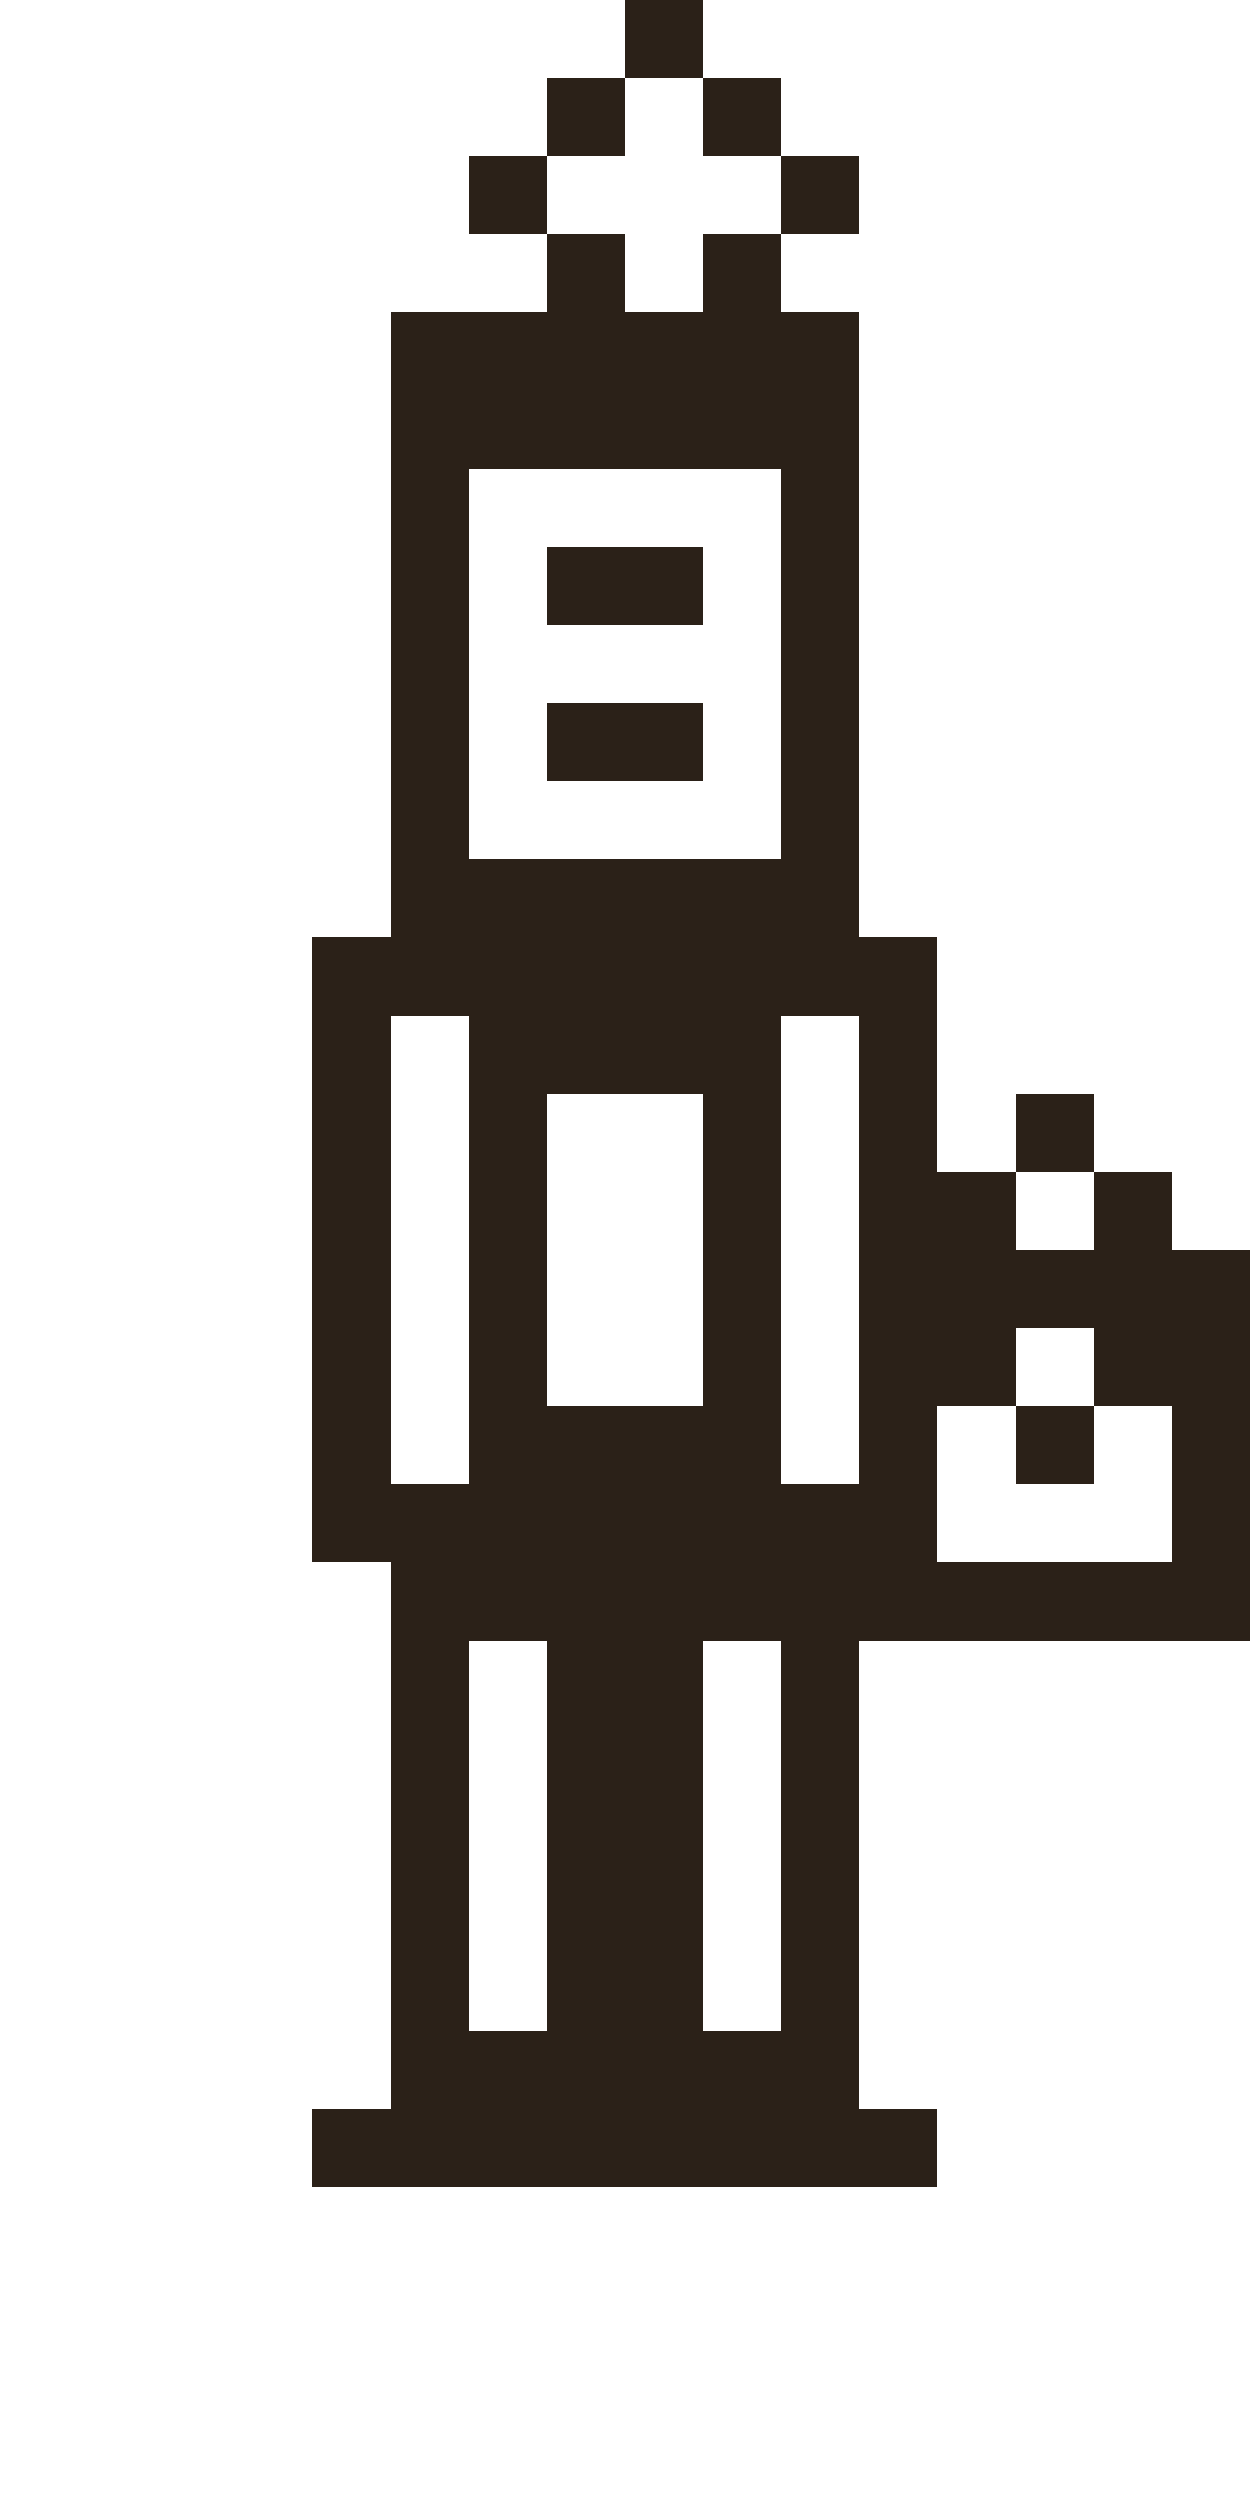
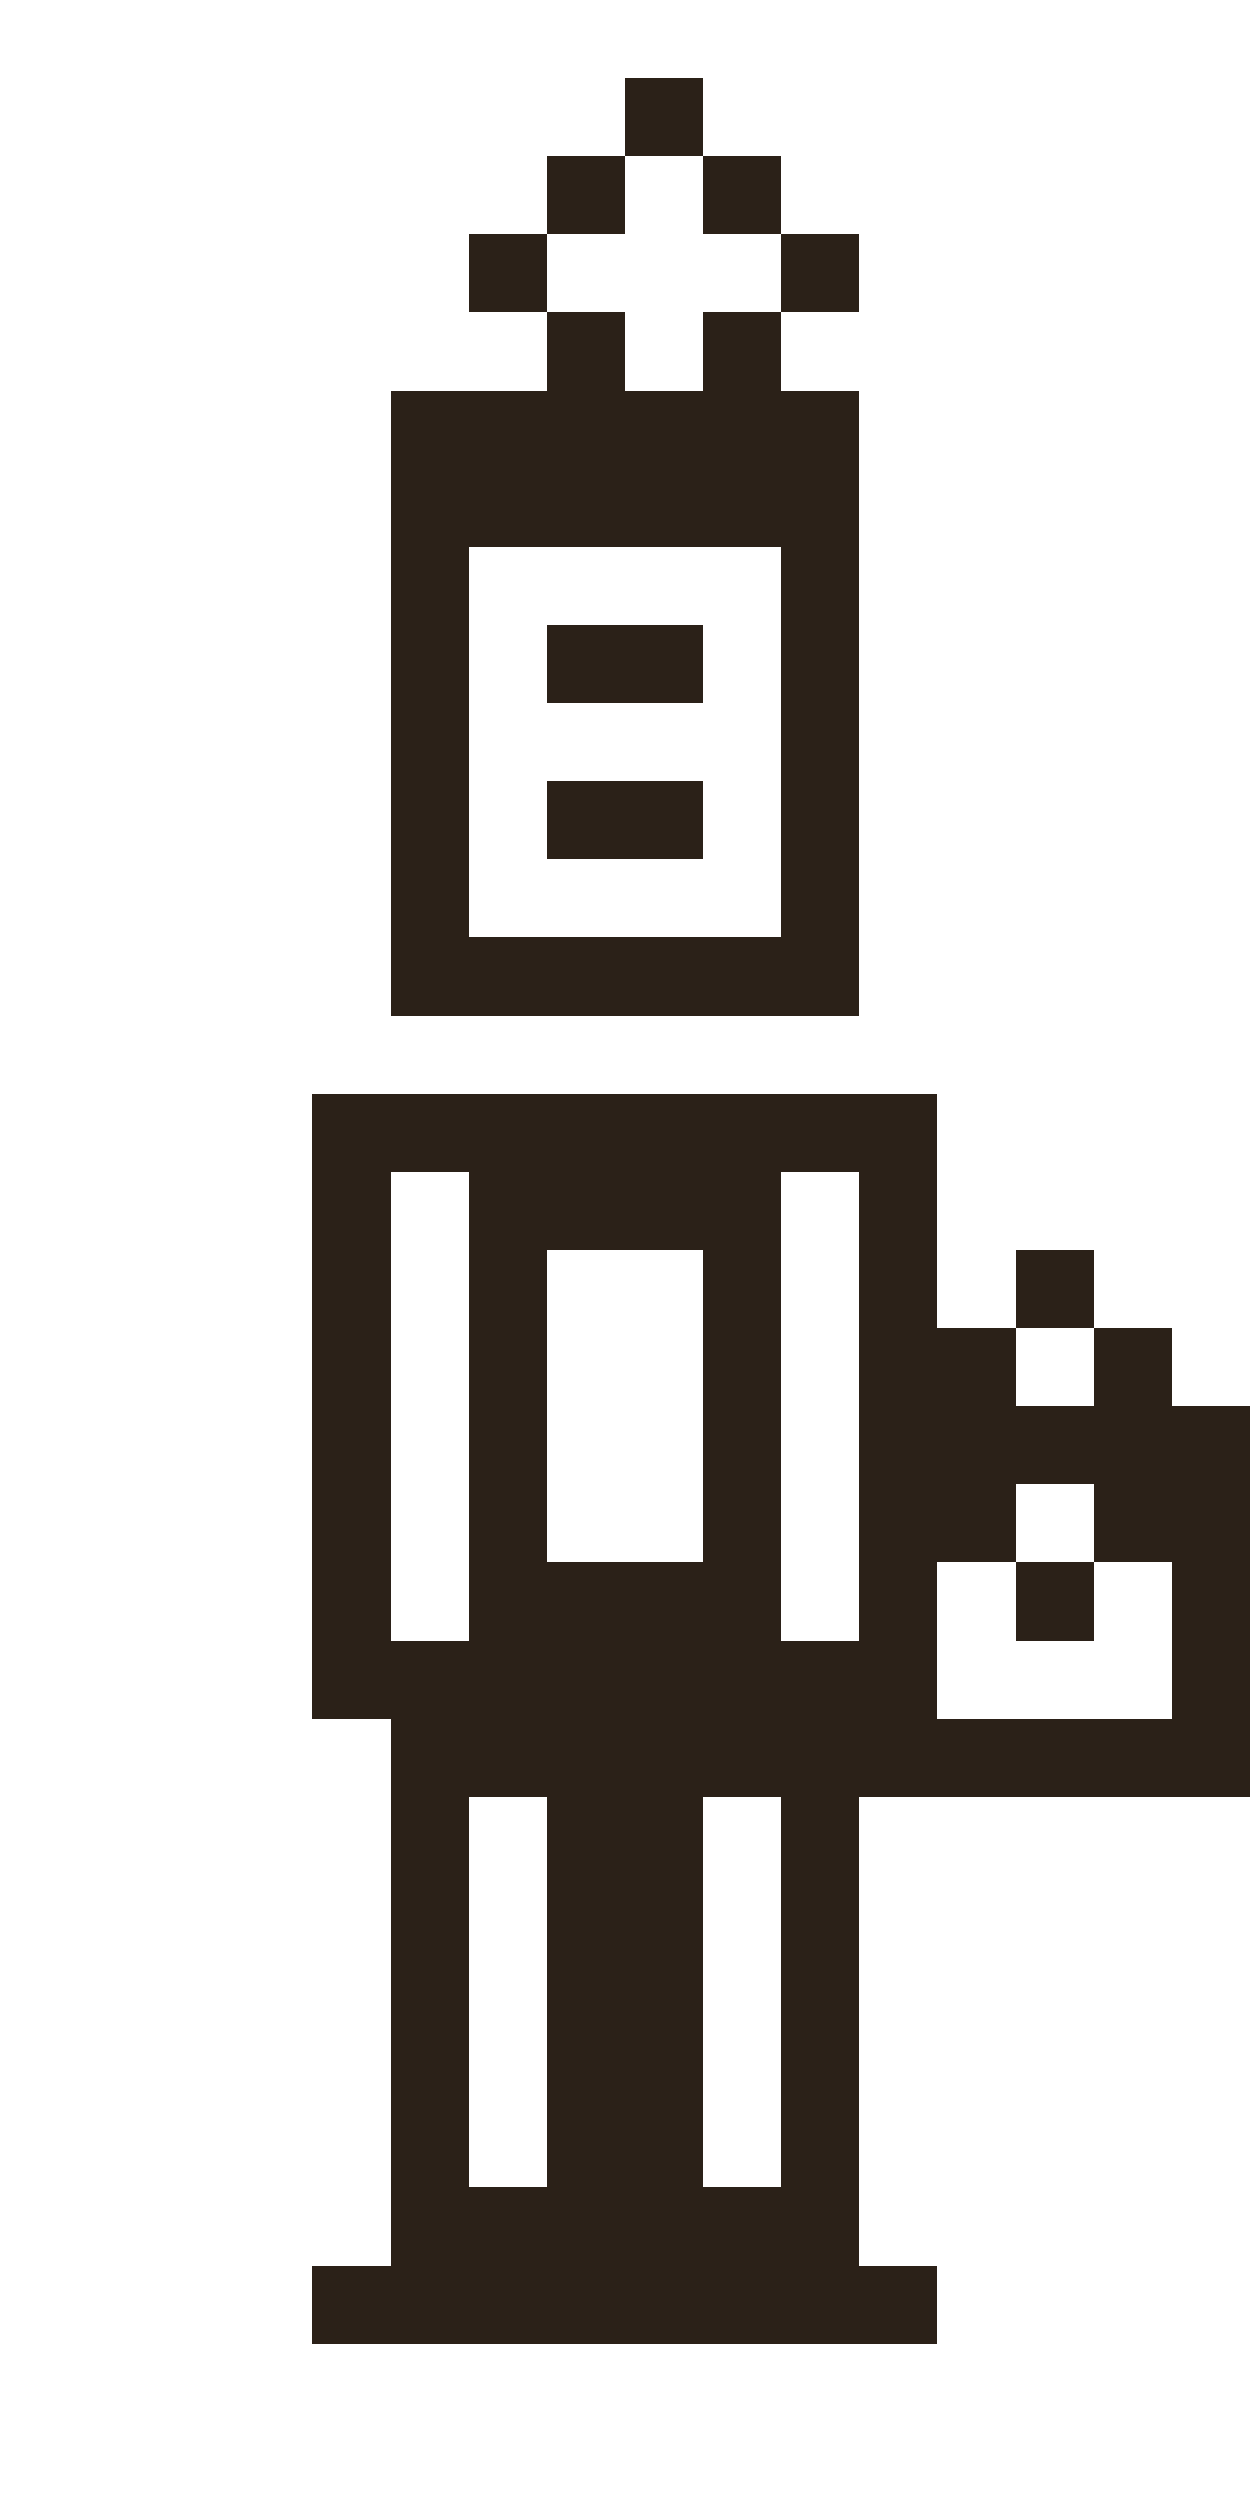
<svg xmlns="http://www.w3.org/2000/svg" viewBox="0 0 16 32" width="256" height="512" shape-rendering="crispEdges" role="img" aria-label="Maren">
  <rect width="16" height="32" fill="transparent" />
-   <rect x="8" y="0" width="1" height="1" fill="#2b2118" />
-   <rect x="7" y="1" width="1" height="1" fill="#2b2118" />
-   <rect x="9" y="1" width="1" height="1" fill="#2b2118" />
-   <rect x="6" y="2" width="1" height="1" fill="#2b2118" />
-   <rect x="10" y="2" width="1" height="1" fill="#2b2118" />
-   <rect x="7" y="3" width="1" height="1" fill="#2b2118" />
-   <rect x="9" y="3" width="1" height="1" fill="#2b2118" />
-   <rect x="5" y="4" width="1" height="1" fill="#2b2118" />
-   <rect x="6" y="4" width="1" height="1" fill="#2b2118" />
+   <rect x="8" y="1" width="1" height="1" fill="#2b2118" />
+   <rect x="7" y="2" width="1" height="1" fill="#2b2118" />
+   <rect x="9" y="2" width="1" height="1" fill="#2b2118" />
+   <rect x="6" y="3" width="1" height="1" fill="#2b2118" />
+   <rect x="10" y="3" width="1" height="1" fill="#2b2118" />
  <rect x="7" y="4" width="1" height="1" fill="#2b2118" />
-   <rect x="8" y="4" width="1" height="1" fill="#2b2118" />
  <rect x="9" y="4" width="1" height="1" fill="#2b2118" />
-   <rect x="10" y="4" width="1" height="1" fill="#2b2118" />
  <rect x="5" y="5" width="1" height="1" fill="#2b2118" />
  <rect x="6" y="5" width="1" height="1" fill="#2b2118" />
  <rect x="7" y="5" width="1" height="1" fill="#2b2118" />
  <rect x="8" y="5" width="1" height="1" fill="#2b2118" />
  <rect x="9" y="5" width="1" height="1" fill="#2b2118" />
  <rect x="10" y="5" width="1" height="1" fill="#2b2118" />
  <rect x="5" y="6" width="1" height="1" fill="#2b2118" />
+   <rect x="6" y="6" width="1" height="1" fill="#2b2118" />
+   <rect x="7" y="6" width="1" height="1" fill="#2b2118" />
+   <rect x="8" y="6" width="1" height="1" fill="#2b2118" />
+   <rect x="9" y="6" width="1" height="1" fill="#2b2118" />
  <rect x="10" y="6" width="1" height="1" fill="#2b2118" />
  <rect x="5" y="7" width="1" height="1" fill="#2b2118" />
-   <rect x="7" y="7" width="1" height="1" fill="#2b2118" />
-   <rect x="8" y="7" width="1" height="1" fill="#2b2118" />
  <rect x="10" y="7" width="1" height="1" fill="#2b2118" />
  <rect x="5" y="8" width="1" height="1" fill="#2b2118" />
+   <rect x="7" y="8" width="1" height="1" fill="#2b2118" />
+   <rect x="8" y="8" width="1" height="1" fill="#2b2118" />
  <rect x="10" y="8" width="1" height="1" fill="#2b2118" />
  <rect x="5" y="9" width="1" height="1" fill="#2b2118" />
-   <rect x="7" y="9" width="1" height="1" fill="#2b2118" />
-   <rect x="8" y="9" width="1" height="1" fill="#2b2118" />
  <rect x="10" y="9" width="1" height="1" fill="#2b2118" />
  <rect x="5" y="10" width="1" height="1" fill="#2b2118" />
+   <rect x="7" y="10" width="1" height="1" fill="#2b2118" />
+   <rect x="8" y="10" width="1" height="1" fill="#2b2118" />
  <rect x="10" y="10" width="1" height="1" fill="#2b2118" />
  <rect x="5" y="11" width="1" height="1" fill="#2b2118" />
-   <rect x="6" y="11" width="1" height="1" fill="#2b2118" />
-   <rect x="7" y="11" width="1" height="1" fill="#2b2118" />
-   <rect x="8" y="11" width="1" height="1" fill="#2b2118" />
-   <rect x="9" y="11" width="1" height="1" fill="#2b2118" />
  <rect x="10" y="11" width="1" height="1" fill="#2b2118" />
-   <rect x="4" y="12" width="1" height="1" fill="#2b2118" />
  <rect x="5" y="12" width="1" height="1" fill="#2b2118" />
  <rect x="6" y="12" width="1" height="1" fill="#2b2118" />
  <rect x="7" y="12" width="1" height="1" fill="#2b2118" />
  <rect x="8" y="12" width="1" height="1" fill="#2b2118" />
  <rect x="9" y="12" width="1" height="1" fill="#2b2118" />
  <rect x="10" y="12" width="1" height="1" fill="#2b2118" />
-   <rect x="11" y="12" width="1" height="1" fill="#2b2118" />
-   <rect x="4" y="13" width="1" height="1" fill="#2b2118" />
-   <rect x="6" y="13" width="1" height="1" fill="#2b2118" />
-   <rect x="7" y="13" width="1" height="1" fill="#2b2118" />
-   <rect x="8" y="13" width="1" height="1" fill="#2b2118" />
-   <rect x="9" y="13" width="1" height="1" fill="#2b2118" />
-   <rect x="11" y="13" width="1" height="1" fill="#2b2118" />
  <rect x="4" y="14" width="1" height="1" fill="#2b2118" />
+   <rect x="5" y="14" width="1" height="1" fill="#2b2118" />
  <rect x="6" y="14" width="1" height="1" fill="#2b2118" />
+   <rect x="7" y="14" width="1" height="1" fill="#2b2118" />
+   <rect x="8" y="14" width="1" height="1" fill="#2b2118" />
  <rect x="9" y="14" width="1" height="1" fill="#2b2118" />
+   <rect x="10" y="14" width="1" height="1" fill="#2b2118" />
  <rect x="11" y="14" width="1" height="1" fill="#2b2118" />
-   <rect x="13" y="14" width="1" height="1" fill="#2b2118" />
  <rect x="4" y="15" width="1" height="1" fill="#2b2118" />
  <rect x="6" y="15" width="1" height="1" fill="#2b2118" />
+   <rect x="7" y="15" width="1" height="1" fill="#2b2118" />
+   <rect x="8" y="15" width="1" height="1" fill="#2b2118" />
  <rect x="9" y="15" width="1" height="1" fill="#2b2118" />
  <rect x="11" y="15" width="1" height="1" fill="#2b2118" />
-   <rect x="12" y="15" width="1" height="1" fill="#2b2118" />
-   <rect x="14" y="15" width="1" height="1" fill="#2b2118" />
  <rect x="4" y="16" width="1" height="1" fill="#2b2118" />
  <rect x="6" y="16" width="1" height="1" fill="#2b2118" />
  <rect x="9" y="16" width="1" height="1" fill="#2b2118" />
  <rect x="11" y="16" width="1" height="1" fill="#2b2118" />
-   <rect x="12" y="16" width="1" height="1" fill="#2b2118" />
  <rect x="13" y="16" width="1" height="1" fill="#2b2118" />
-   <rect x="14" y="16" width="1" height="1" fill="#2b2118" />
-   <rect x="15" y="16" width="1" height="1" fill="#2b2118" />
  <rect x="4" y="17" width="1" height="1" fill="#2b2118" />
  <rect x="6" y="17" width="1" height="1" fill="#2b2118" />
  <rect x="9" y="17" width="1" height="1" fill="#2b2118" />
  <rect x="11" y="17" width="1" height="1" fill="#2b2118" />
  <rect x="12" y="17" width="1" height="1" fill="#2b2118" />
  <rect x="14" y="17" width="1" height="1" fill="#2b2118" />
-   <rect x="15" y="17" width="1" height="1" fill="#2b2118" />
  <rect x="4" y="18" width="1" height="1" fill="#2b2118" />
  <rect x="6" y="18" width="1" height="1" fill="#2b2118" />
-   <rect x="7" y="18" width="1" height="1" fill="#2b2118" />
-   <rect x="8" y="18" width="1" height="1" fill="#2b2118" />
  <rect x="9" y="18" width="1" height="1" fill="#2b2118" />
  <rect x="11" y="18" width="1" height="1" fill="#2b2118" />
+   <rect x="12" y="18" width="1" height="1" fill="#2b2118" />
  <rect x="13" y="18" width="1" height="1" fill="#2b2118" />
+   <rect x="14" y="18" width="1" height="1" fill="#2b2118" />
  <rect x="15" y="18" width="1" height="1" fill="#2b2118" />
  <rect x="4" y="19" width="1" height="1" fill="#2b2118" />
-   <rect x="5" y="19" width="1" height="1" fill="#2b2118" />
  <rect x="6" y="19" width="1" height="1" fill="#2b2118" />
-   <rect x="7" y="19" width="1" height="1" fill="#2b2118" />
-   <rect x="8" y="19" width="1" height="1" fill="#2b2118" />
  <rect x="9" y="19" width="1" height="1" fill="#2b2118" />
-   <rect x="10" y="19" width="1" height="1" fill="#2b2118" />
  <rect x="11" y="19" width="1" height="1" fill="#2b2118" />
+   <rect x="12" y="19" width="1" height="1" fill="#2b2118" />
+   <rect x="14" y="19" width="1" height="1" fill="#2b2118" />
  <rect x="15" y="19" width="1" height="1" fill="#2b2118" />
-   <rect x="5" y="20" width="1" height="1" fill="#2b2118" />
+   <rect x="4" y="20" width="1" height="1" fill="#2b2118" />
  <rect x="6" y="20" width="1" height="1" fill="#2b2118" />
  <rect x="7" y="20" width="1" height="1" fill="#2b2118" />
  <rect x="8" y="20" width="1" height="1" fill="#2b2118" />
  <rect x="9" y="20" width="1" height="1" fill="#2b2118" />
-   <rect x="10" y="20" width="1" height="1" fill="#2b2118" />
  <rect x="11" y="20" width="1" height="1" fill="#2b2118" />
-   <rect x="12" y="20" width="1" height="1" fill="#2b2118" />
  <rect x="13" y="20" width="1" height="1" fill="#2b2118" />
-   <rect x="14" y="20" width="1" height="1" fill="#2b2118" />
  <rect x="15" y="20" width="1" height="1" fill="#2b2118" />
+   <rect x="4" y="21" width="1" height="1" fill="#2b2118" />
  <rect x="5" y="21" width="1" height="1" fill="#2b2118" />
+   <rect x="6" y="21" width="1" height="1" fill="#2b2118" />
  <rect x="7" y="21" width="1" height="1" fill="#2b2118" />
  <rect x="8" y="21" width="1" height="1" fill="#2b2118" />
+   <rect x="9" y="21" width="1" height="1" fill="#2b2118" />
  <rect x="10" y="21" width="1" height="1" fill="#2b2118" />
+   <rect x="11" y="21" width="1" height="1" fill="#2b2118" />
+   <rect x="15" y="21" width="1" height="1" fill="#2b2118" />
  <rect x="5" y="22" width="1" height="1" fill="#2b2118" />
+   <rect x="6" y="22" width="1" height="1" fill="#2b2118" />
  <rect x="7" y="22" width="1" height="1" fill="#2b2118" />
  <rect x="8" y="22" width="1" height="1" fill="#2b2118" />
+   <rect x="9" y="22" width="1" height="1" fill="#2b2118" />
  <rect x="10" y="22" width="1" height="1" fill="#2b2118" />
+   <rect x="11" y="22" width="1" height="1" fill="#2b2118" />
+   <rect x="12" y="22" width="1" height="1" fill="#2b2118" />
+   <rect x="13" y="22" width="1" height="1" fill="#2b2118" />
+   <rect x="14" y="22" width="1" height="1" fill="#2b2118" />
+   <rect x="15" y="22" width="1" height="1" fill="#2b2118" />
  <rect x="5" y="23" width="1" height="1" fill="#2b2118" />
  <rect x="7" y="23" width="1" height="1" fill="#2b2118" />
  <rect x="8" y="23" width="1" height="1" fill="#2b2118" />
  <rect x="10" y="23" width="1" height="1" fill="#2b2118" />
  <rect x="5" y="24" width="1" height="1" fill="#2b2118" />
  <rect x="7" y="24" width="1" height="1" fill="#2b2118" />
  <rect x="8" y="24" width="1" height="1" fill="#2b2118" />
  <rect x="10" y="24" width="1" height="1" fill="#2b2118" />
  <rect x="5" y="25" width="1" height="1" fill="#2b2118" />
  <rect x="7" y="25" width="1" height="1" fill="#2b2118" />
  <rect x="8" y="25" width="1" height="1" fill="#2b2118" />
  <rect x="10" y="25" width="1" height="1" fill="#2b2118" />
  <rect x="5" y="26" width="1" height="1" fill="#2b2118" />
-   <rect x="6" y="26" width="1" height="1" fill="#2b2118" />
  <rect x="7" y="26" width="1" height="1" fill="#2b2118" />
  <rect x="8" y="26" width="1" height="1" fill="#2b2118" />
-   <rect x="9" y="26" width="1" height="1" fill="#2b2118" />
  <rect x="10" y="26" width="1" height="1" fill="#2b2118" />
-   <rect x="4" y="27" width="1" height="1" fill="#2b2118" />
  <rect x="5" y="27" width="1" height="1" fill="#2b2118" />
-   <rect x="6" y="27" width="1" height="1" fill="#2b2118" />
  <rect x="7" y="27" width="1" height="1" fill="#2b2118" />
  <rect x="8" y="27" width="1" height="1" fill="#2b2118" />
-   <rect x="9" y="27" width="1" height="1" fill="#2b2118" />
  <rect x="10" y="27" width="1" height="1" fill="#2b2118" />
-   <rect x="11" y="27" width="1" height="1" fill="#2b2118" />
+   <rect x="5" y="28" width="1" height="1" fill="#2b2118" />
+   <rect x="6" y="28" width="1" height="1" fill="#2b2118" />
+   <rect x="7" y="28" width="1" height="1" fill="#2b2118" />
+   <rect x="8" y="28" width="1" height="1" fill="#2b2118" />
+   <rect x="9" y="28" width="1" height="1" fill="#2b2118" />
+   <rect x="10" y="28" width="1" height="1" fill="#2b2118" />
+   <rect x="4" y="29" width="1" height="1" fill="#2b2118" />
+   <rect x="5" y="29" width="1" height="1" fill="#2b2118" />
+   <rect x="6" y="29" width="1" height="1" fill="#2b2118" />
+   <rect x="7" y="29" width="1" height="1" fill="#2b2118" />
+   <rect x="8" y="29" width="1" height="1" fill="#2b2118" />
+   <rect x="9" y="29" width="1" height="1" fill="#2b2118" />
+   <rect x="10" y="29" width="1" height="1" fill="#2b2118" />
+   <rect x="11" y="29" width="1" height="1" fill="#2b2118" />
</svg>
